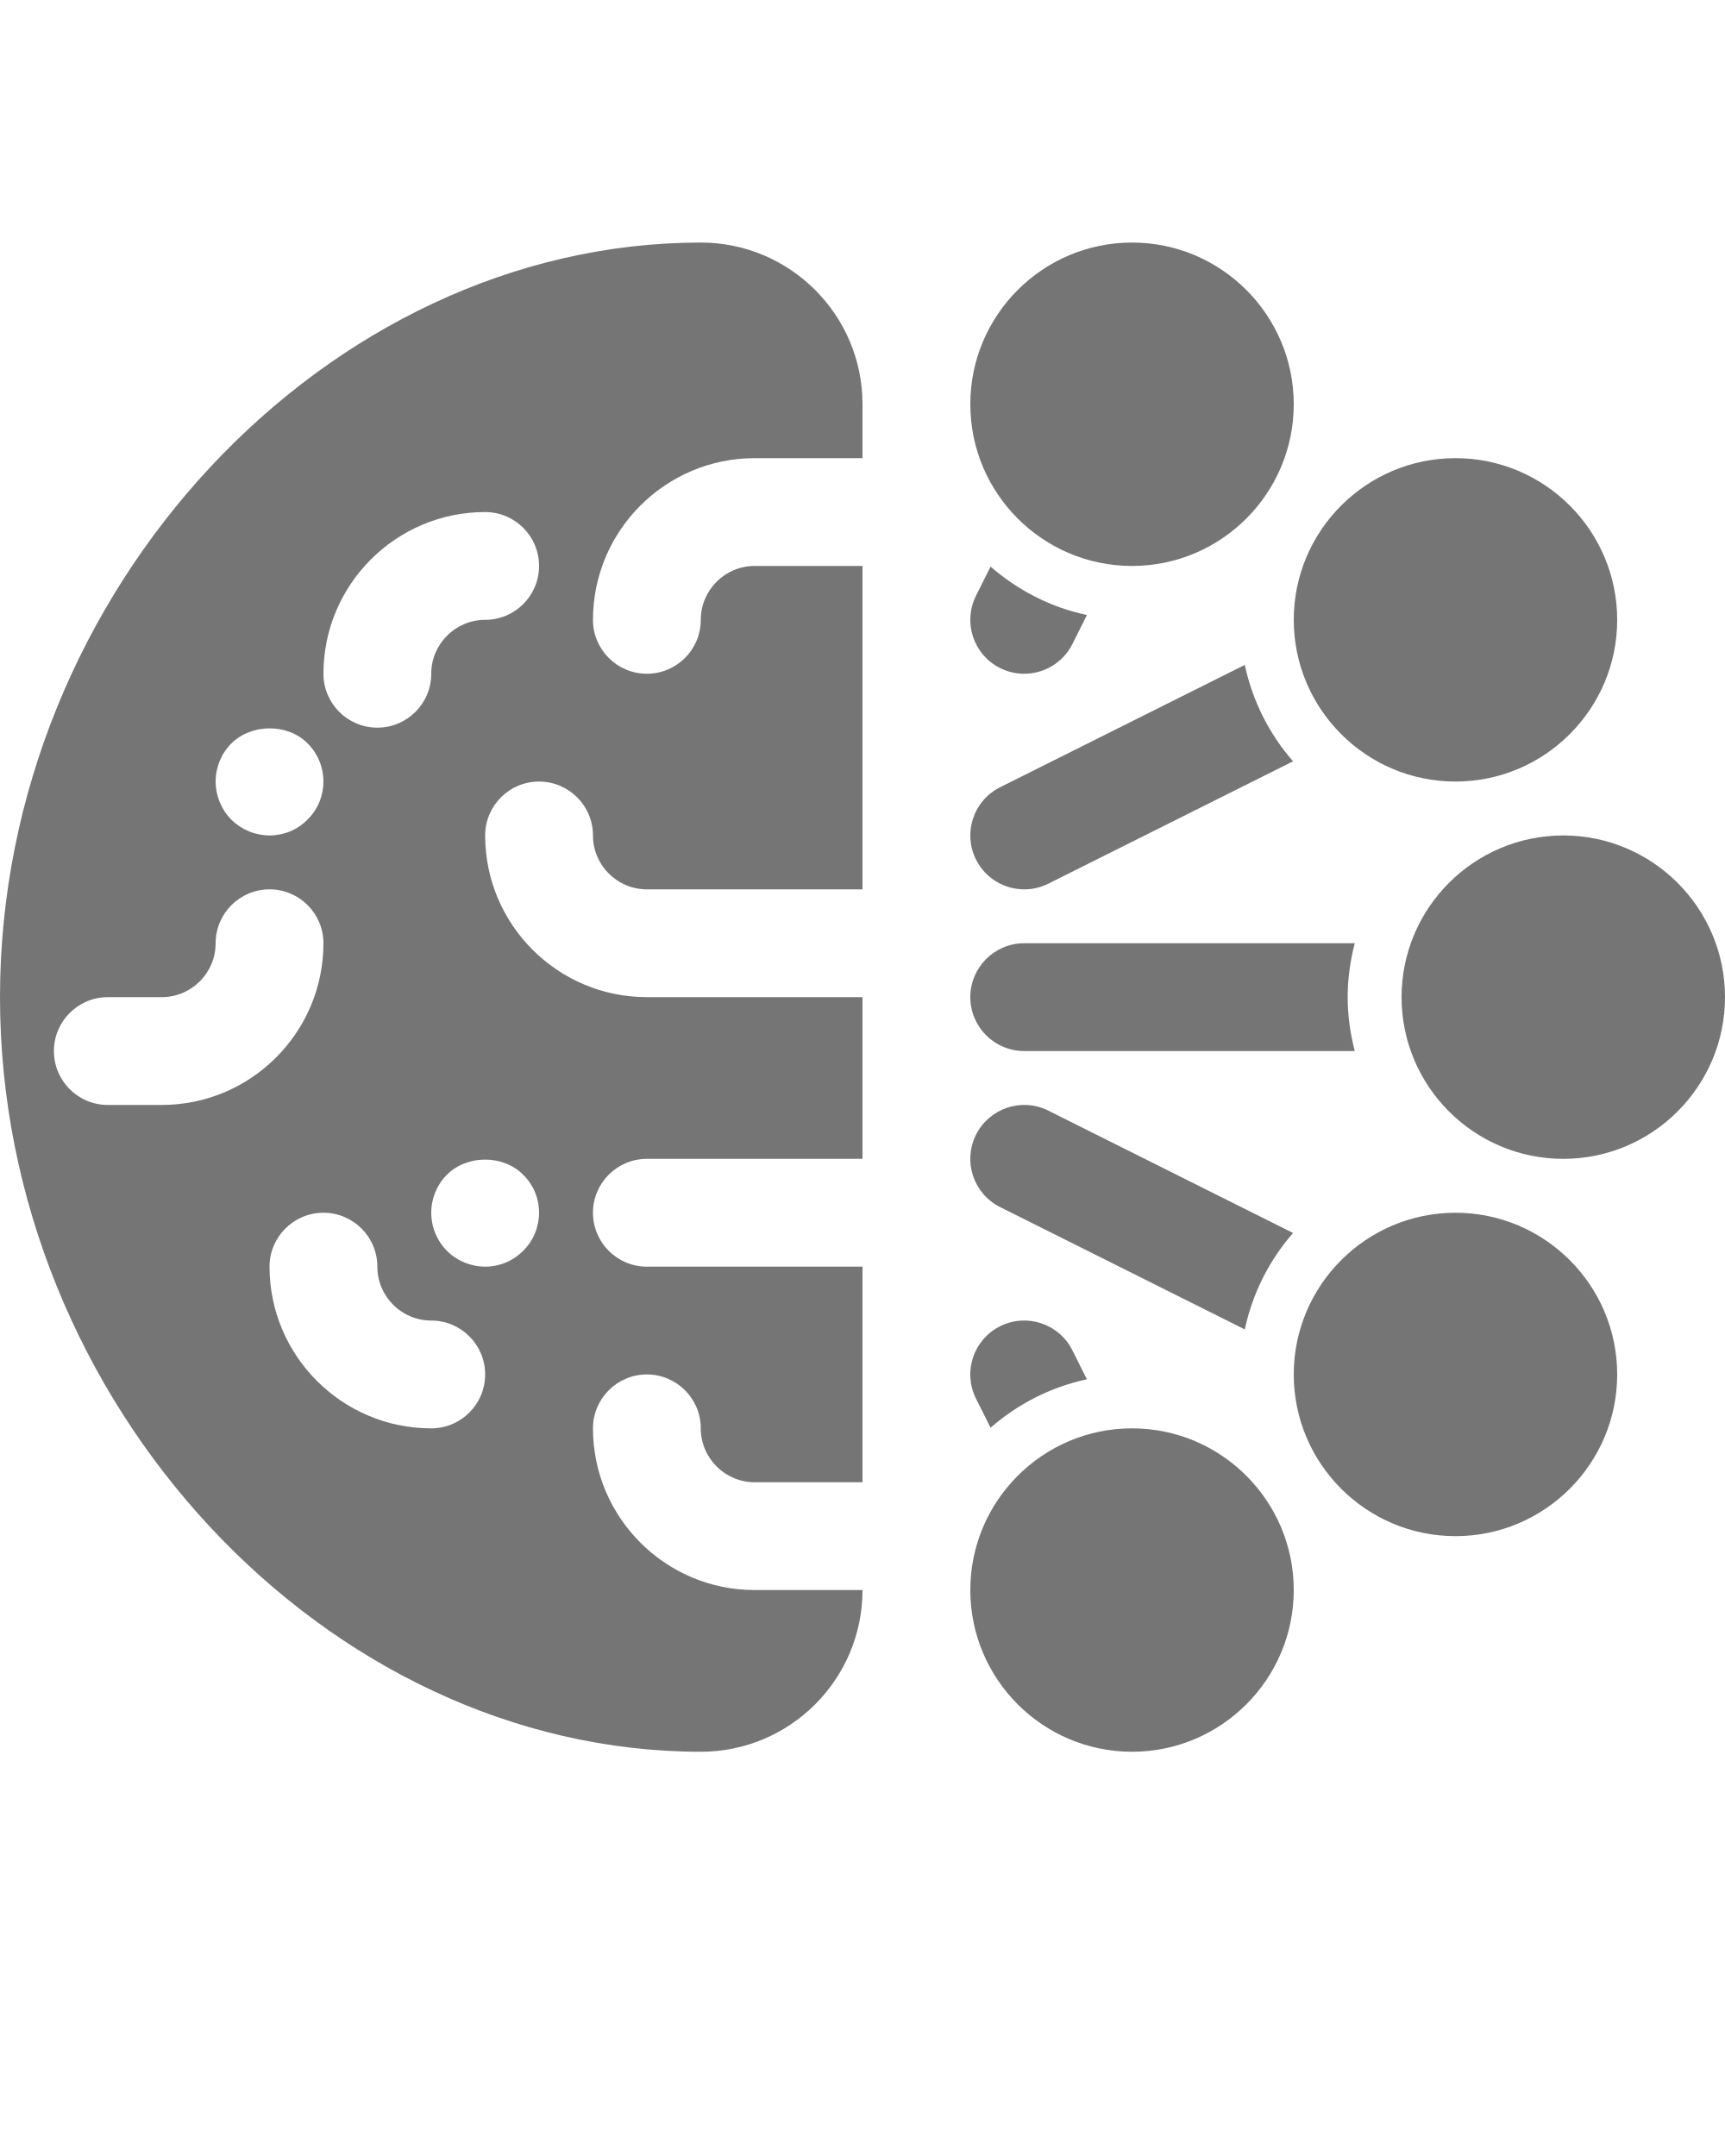
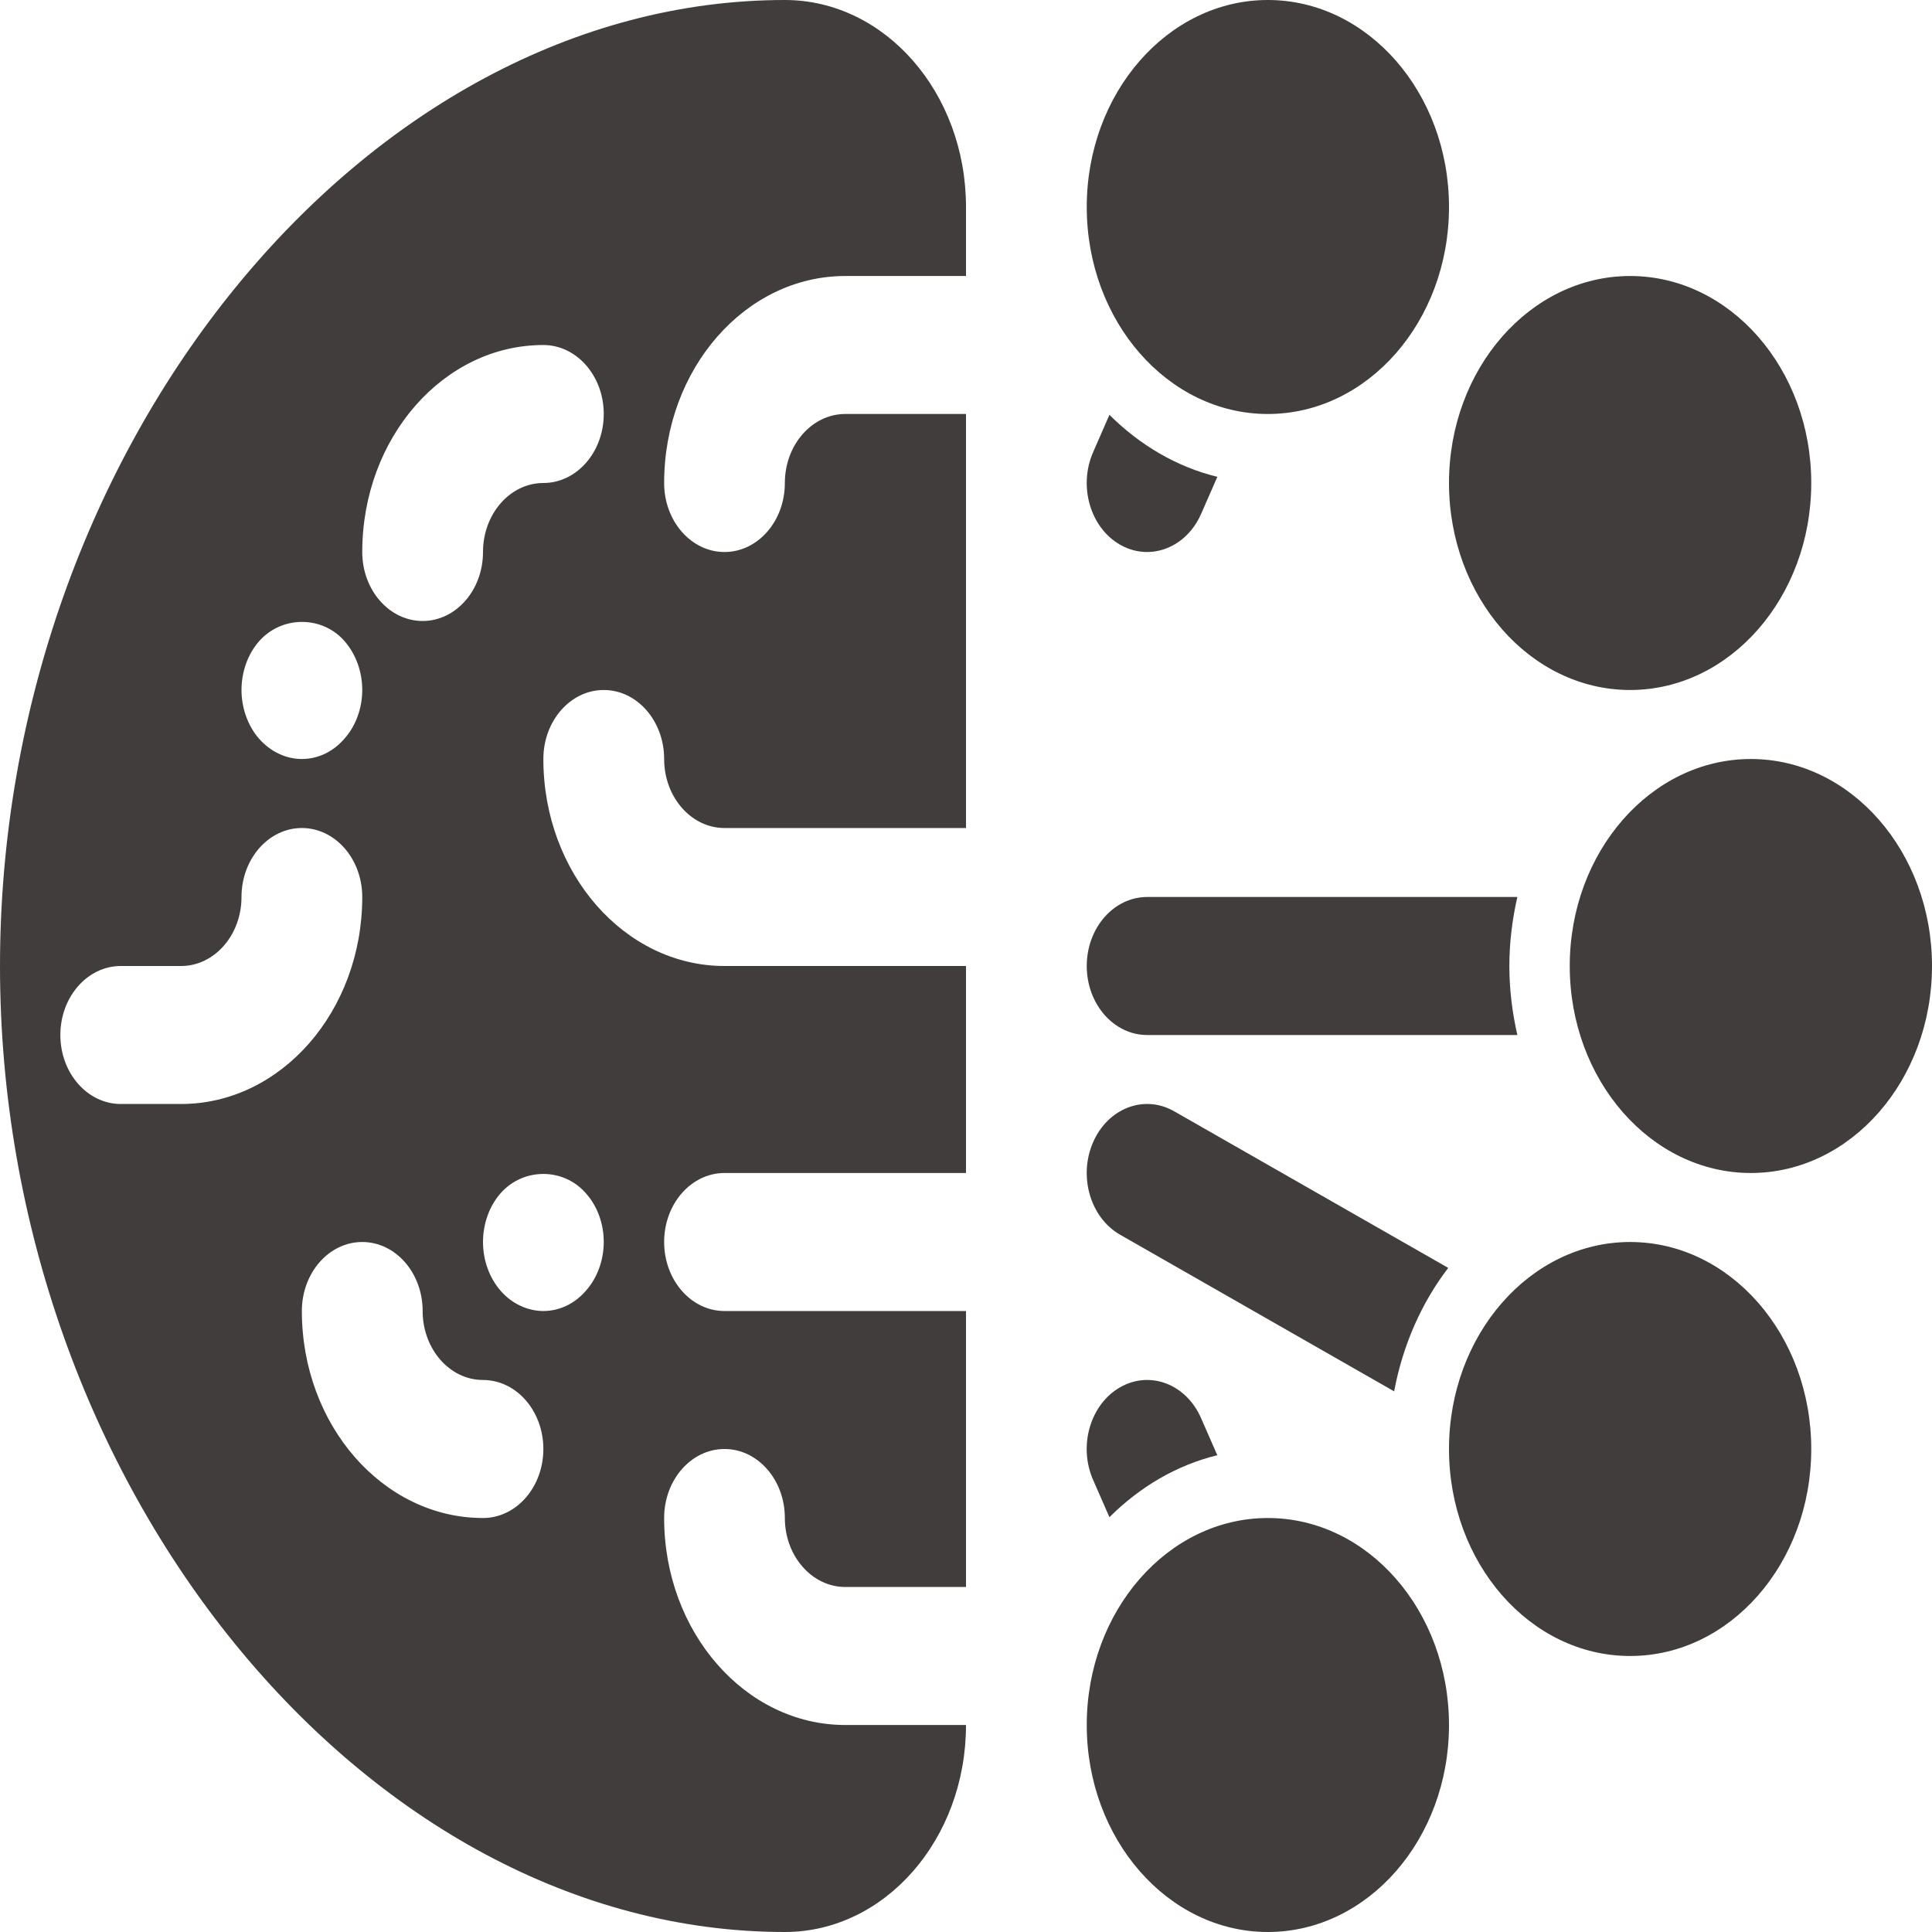
- <svg xmlns="http://www.w3.org/2000/svg" version="1.1" x="0px" y="0px" viewBox="0 -5 64 80" fill="#757575" enable-background="new 0 0 64 64" xml:space="preserve">
-   <g>
-     <g>
-       <path d="M58,26c-3.309,0-6,2.691-6,6s2.691,6,6,6s6-2.691,6-6S61.309,26,58,26z" />
-       <path d="M42,16c3.309,0,6-2.691,6-6s-2.691-6-6-6s-6,2.691-6,6S38.691,16,42,16z" />
-       <path d="M42,48c-3.309,0-6,2.691-6,6s2.691,6,6,6s6-2.691,6-6S45.309,48,42,48z" />
-       <path d="M54,24c3.309,0,6-2.691,6-6s-2.691-6-6-6s-6,2.691-6,6S50.691,24,54,24z" />
-       <path d="M54,40c-3.309,0-6,2.691-6,6s2.691,6,6,6s6-2.691,6-6S57.309,40,54,40z" />
-       <path d="M26,4C12.094,4,0,16.935,0,32s12.094,28,26,28c3.313,0,6-2.687,6-6h-4c-3.309,0-6-2.691-6-6c0-1.104,0.896-2,2-2    s2,0.896,2,2c0,1.103,0.897,2,2,2h4v-8h-8c-1.104,0-2-0.896-2-2s0.896-2,2-2h8v-6h-8c-3.309,0-6-2.691-6-6c0-1.104,0.896-2,2-2    s2,0.896,2,2c0,1.103,0.897,2,2,2h8V16h-4c-1.103,0-2,0.897-2,2c0,1.104-0.896,2-2,2s-2-0.896-2-2c0-3.309,2.691-6,6-6h4v-2    C32,6.687,29.313,4,26,4z M8.58,22.59c0.75-0.75,2.09-0.75,2.83-0.01C11.79,22.96,12,23.47,12,24c0,0.52-0.21,1.04-0.59,1.41    C11.04,25.79,10.53,26,10,26c-0.521,0-1.04-0.21-1.42-0.59C8.21,25.04,8,24.52,8,24C8,23.47,8.21,22.96,8.58,22.59z M6,36H4    c-1.104,0-2-0.896-2-2s0.896-2,2-2h2c1.103,0,2-0.897,2-2c0-1.104,0.896-2,2-2s2,0.896,2,2C12,33.309,9.309,36,6,36z M16,48    c-3.309,0-6-2.691-6-6c0-1.104,0.896-2,2-2s2,0.896,2,2c0,1.103,0.897,2,2,2c1.104,0,2,0.896,2,2S17.104,48,16,48z M19.41,38.59    C19.79,38.96,20,39.47,20,40c0,0.52-0.21,1.04-0.59,1.41C19.04,41.79,18.53,42,18,42c-0.521,0-1.04-0.21-1.41-0.58    C16.21,41.04,16,40.53,16,40s0.21-1.04,0.58-1.41C17.33,37.84,18.67,37.84,19.41,38.59z M18,18c-1.103,0-2,0.897-2,2    c0,1.104-0.896,2-2,2s-2-0.896-2-2c0-3.309,2.691-6,6-6c1.104,0,2,0.896,2,2S19.104,18,18,18z" />
-       <path d="M38,34h12.264C50.098,33.359,50,32.692,50,32s0.098-1.359,0.264-2H38c-1.104,0-2,0.896-2,2S36.896,34,38,34z" />
-       <path d="M37.105,19.789C37.393,19.933,37.698,20,37.998,20c0.734,0,1.44-0.404,1.791-1.105l0.537-1.074    c-1.35-0.288-2.57-0.921-3.574-1.797l-0.541,1.082C35.717,18.094,36.117,19.295,37.105,19.789z" />
-       <path d="M37.105,44.211c-0.988,0.494-1.389,1.695-0.895,2.684l0.541,1.082c1.004-0.876,2.225-1.509,3.574-1.797l-0.537-1.074    C39.295,44.118,38.097,43.715,37.105,44.211z" />
-       <path d="M36.211,26.895C36.562,27.596,37.268,28,38.002,28c0.3,0,0.605-0.067,0.893-0.211l9.08-4.54    c-0.878-1.003-1.503-2.228-1.792-3.577l-9.077,4.539C36.117,24.705,35.717,25.906,36.211,26.895z" />
-       <path d="M47.975,40.751l-9.08-4.54c-0.99-0.495-2.19-0.093-2.684,0.895c-0.494,0.988-0.094,2.189,0.895,2.684l9.077,4.539    C46.472,42.979,47.097,41.754,47.975,40.751z" />
-     </g>
-   </g>
+ <svg xmlns="http://www.w3.org/2000/svg" width="50" height="50" viewBox="0 0 50 50" fill="none">
+   <path d="M45.312 19.643C42.727 19.643 40.625 22.046 40.625 25C40.625 27.954 42.727 30.357 45.312 30.357C47.898 30.357 50 27.954 50 25C50 22.046 47.898 19.643 45.312 19.643Z" fill="#423D3D" />
+   <path d="M32.812 10.714C35.398 10.714 37.5 8.312 37.5 5.357C37.5 2.403 35.398 0 32.812 0C30.227 0 28.125 2.403 28.125 5.357C28.125 8.312 30.227 10.714 32.812 10.714Z" fill="#423D3D" />
+   <path d="M32.812 39.286C30.227 39.286 28.125 41.688 28.125 44.643C28.125 47.597 30.227 50 32.812 50C35.398 50 37.5 47.597 37.5 44.643C37.5 41.688 35.398 39.286 32.812 39.286Z" fill="#423D3D" />
+   <path d="M42.188 17.857C44.773 17.857 46.875 15.454 46.875 12.5C46.875 9.546 44.773 7.143 42.188 7.143C39.602 7.143 37.5 9.546 37.5 12.5C37.5 15.454 39.602 17.857 42.188 17.857Z" fill="#423D3D" />
+   <path d="M42.188 32.143C39.602 32.143 37.5 34.545 37.5 37.5C37.5 40.455 39.602 42.857 42.188 42.857C44.773 42.857 46.875 40.455 46.875 37.5C46.875 34.545 44.773 32.143 42.188 32.143Z" fill="#423D3D" />
+   <path d="M20.312 0C9.448 0 0 11.549 0 25C0 38.451 9.448 50 20.312 50C22.901 50 25 47.601 25 44.643H21.875C19.29 44.643 17.188 42.24 17.188 39.286C17.188 38.3 17.887 37.5 18.75 37.5C19.613 37.5 20.312 38.3 20.312 39.286C20.312 40.27 21.013 41.071 21.875 41.071H25V33.929H18.75C17.887 33.929 17.188 33.129 17.188 32.143C17.188 31.157 17.887 30.357 18.75 30.357H25V25H18.75C16.165 25 14.062 22.597 14.062 19.643C14.062 18.657 14.762 17.857 15.625 17.857C16.488 17.857 17.188 18.657 17.188 19.643C17.188 20.628 17.888 21.429 18.75 21.429H25V10.714H21.875C21.013 10.714 20.312 11.515 20.312 12.5C20.312 13.486 19.613 14.286 18.75 14.286C17.887 14.286 17.188 13.486 17.188 12.5C17.188 9.546 19.29 7.143 21.875 7.143H25V5.357C25 2.399 22.901 0 20.312 0ZM6.703 16.598C7.289 15.929 8.336 15.929 8.914 16.589C9.211 16.929 9.375 17.384 9.375 17.857C9.375 18.321 9.211 18.786 8.914 19.116C8.625 19.455 8.227 19.643 7.812 19.643C7.405 19.643 7 19.455 6.703 19.116C6.414 18.786 6.25 18.321 6.25 17.857C6.25 17.384 6.414 16.929 6.703 16.598ZM4.688 28.571H3.125C2.263 28.571 1.562 27.771 1.562 26.786C1.562 25.8 2.263 25 3.125 25H4.688C5.549 25 6.25 24.199 6.25 23.214C6.25 22.229 6.95 21.429 7.812 21.429C8.675 21.429 9.375 22.229 9.375 23.214C9.375 26.169 7.273 28.571 4.688 28.571ZM12.5 39.286C9.915 39.286 7.812 36.883 7.812 33.929C7.812 32.943 8.512 32.143 9.375 32.143C10.238 32.143 10.938 32.943 10.938 33.929C10.938 34.913 11.638 35.714 12.5 35.714C13.363 35.714 14.062 36.514 14.062 37.5C14.062 38.486 13.363 39.286 12.5 39.286ZM15.164 30.884C15.461 31.214 15.625 31.67 15.625 32.143C15.625 32.607 15.461 33.071 15.164 33.402C14.875 33.741 14.477 33.929 14.062 33.929C13.655 33.929 13.25 33.741 12.961 33.411C12.664 33.071 12.5 32.616 12.5 32.143C12.5 31.67 12.664 31.214 12.953 30.884C13.539 30.214 14.586 30.214 15.164 30.884ZM14.062 12.5C13.201 12.5 12.5 13.301 12.5 14.286C12.5 15.271 11.8 16.071 10.938 16.071C10.075 16.071 9.375 15.271 9.375 14.286C9.375 11.331 11.477 8.929 14.062 8.929C14.925 8.929 15.625 9.729 15.625 10.714C15.625 11.7 14.925 12.5 14.062 12.5Z" fill="#423D3D" />
+   <path d="M29.688 26.786H39.269C39.139 26.213 39.062 25.618 39.062 25C39.062 24.382 39.139 23.787 39.269 23.214H29.688C28.825 23.214 28.125 24.014 28.125 25C28.125 25.986 28.825 26.786 29.688 26.786Z" fill="#423D3D" />
+   <path d="M28.988 14.097C29.213 14.226 29.452 14.286 29.686 14.286C30.259 14.286 30.811 13.925 31.085 13.299L31.505 12.34C30.45 12.083 29.497 11.518 28.712 10.736L28.29 11.702C27.904 12.584 28.216 13.656 28.988 14.097Z" fill="#423D3D" />
+   <path d="M28.988 35.903C28.216 36.344 27.903 37.416 28.289 38.299L28.712 39.265C29.496 38.483 30.45 37.918 31.504 37.661L31.084 36.702C30.699 35.82 29.763 35.46 28.988 35.903Z" fill="#423D3D" />
+   <path d="M37.48 32.813L30.387 28.76C29.613 28.318 28.676 28.677 28.29 29.559C27.904 30.441 28.216 31.513 28.989 31.955L36.08 36.008C36.306 34.803 36.794 33.709 37.48 32.813Z" fill="#423D3D" />
</svg>
